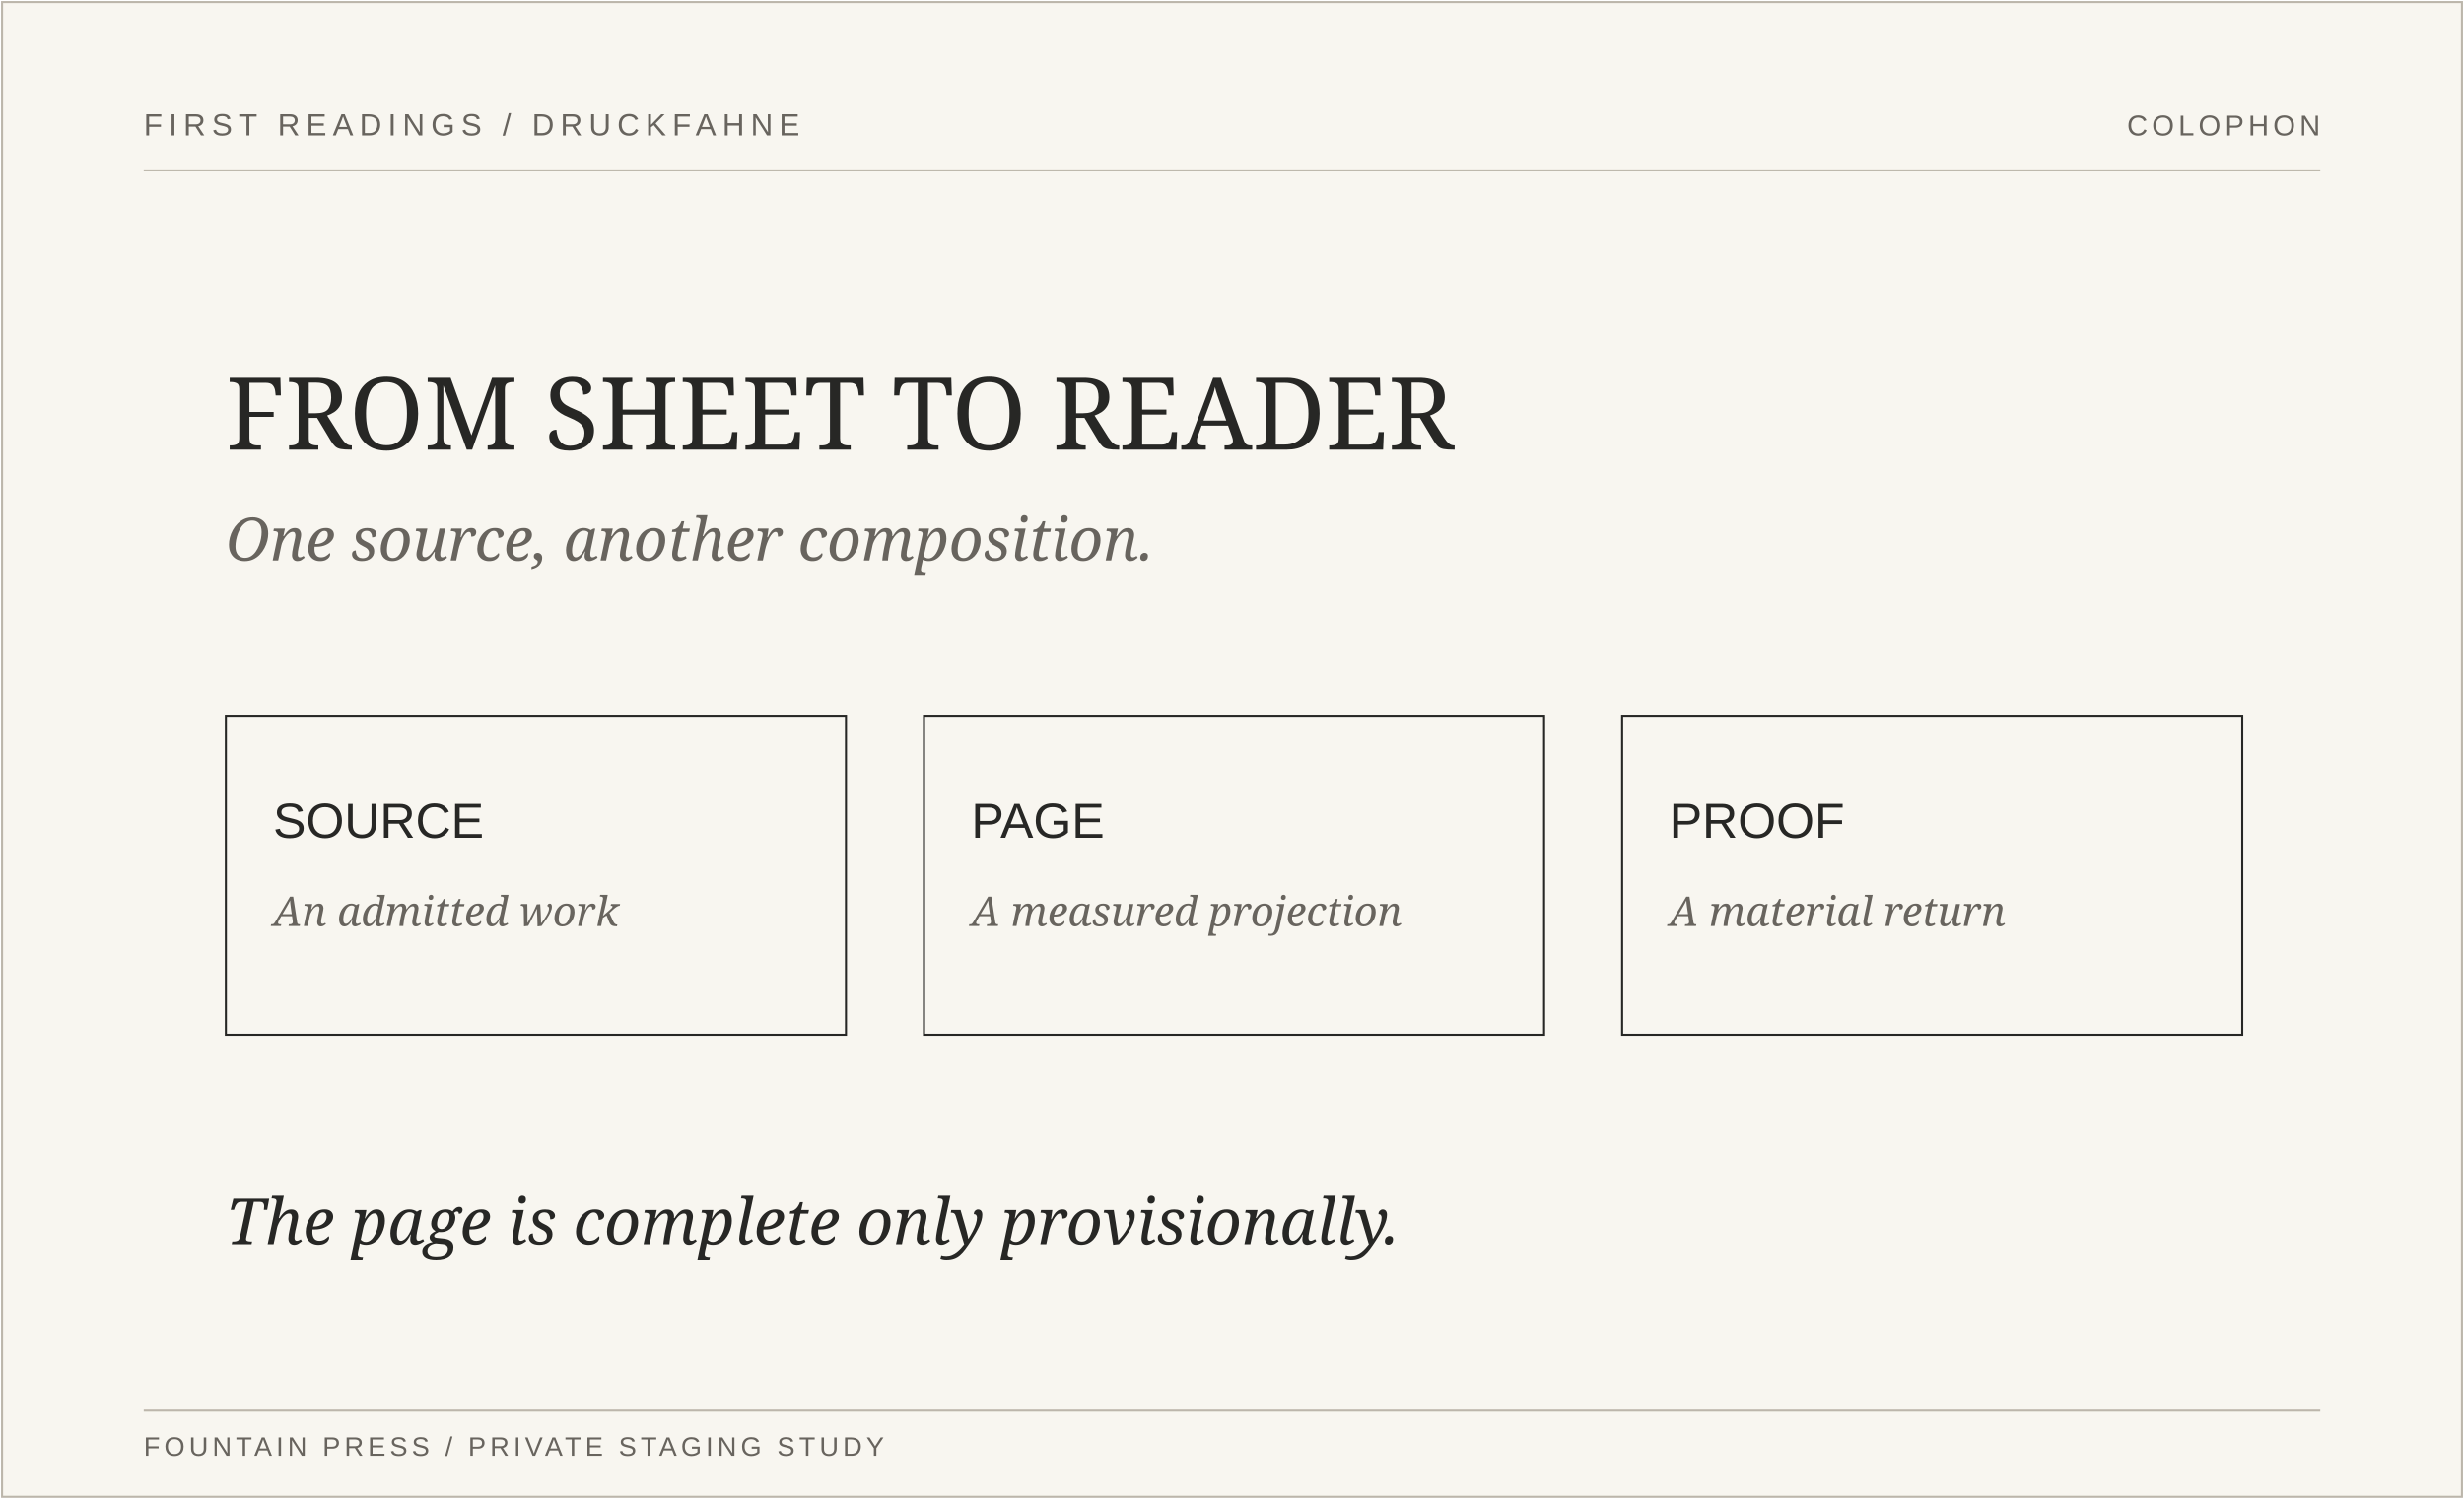
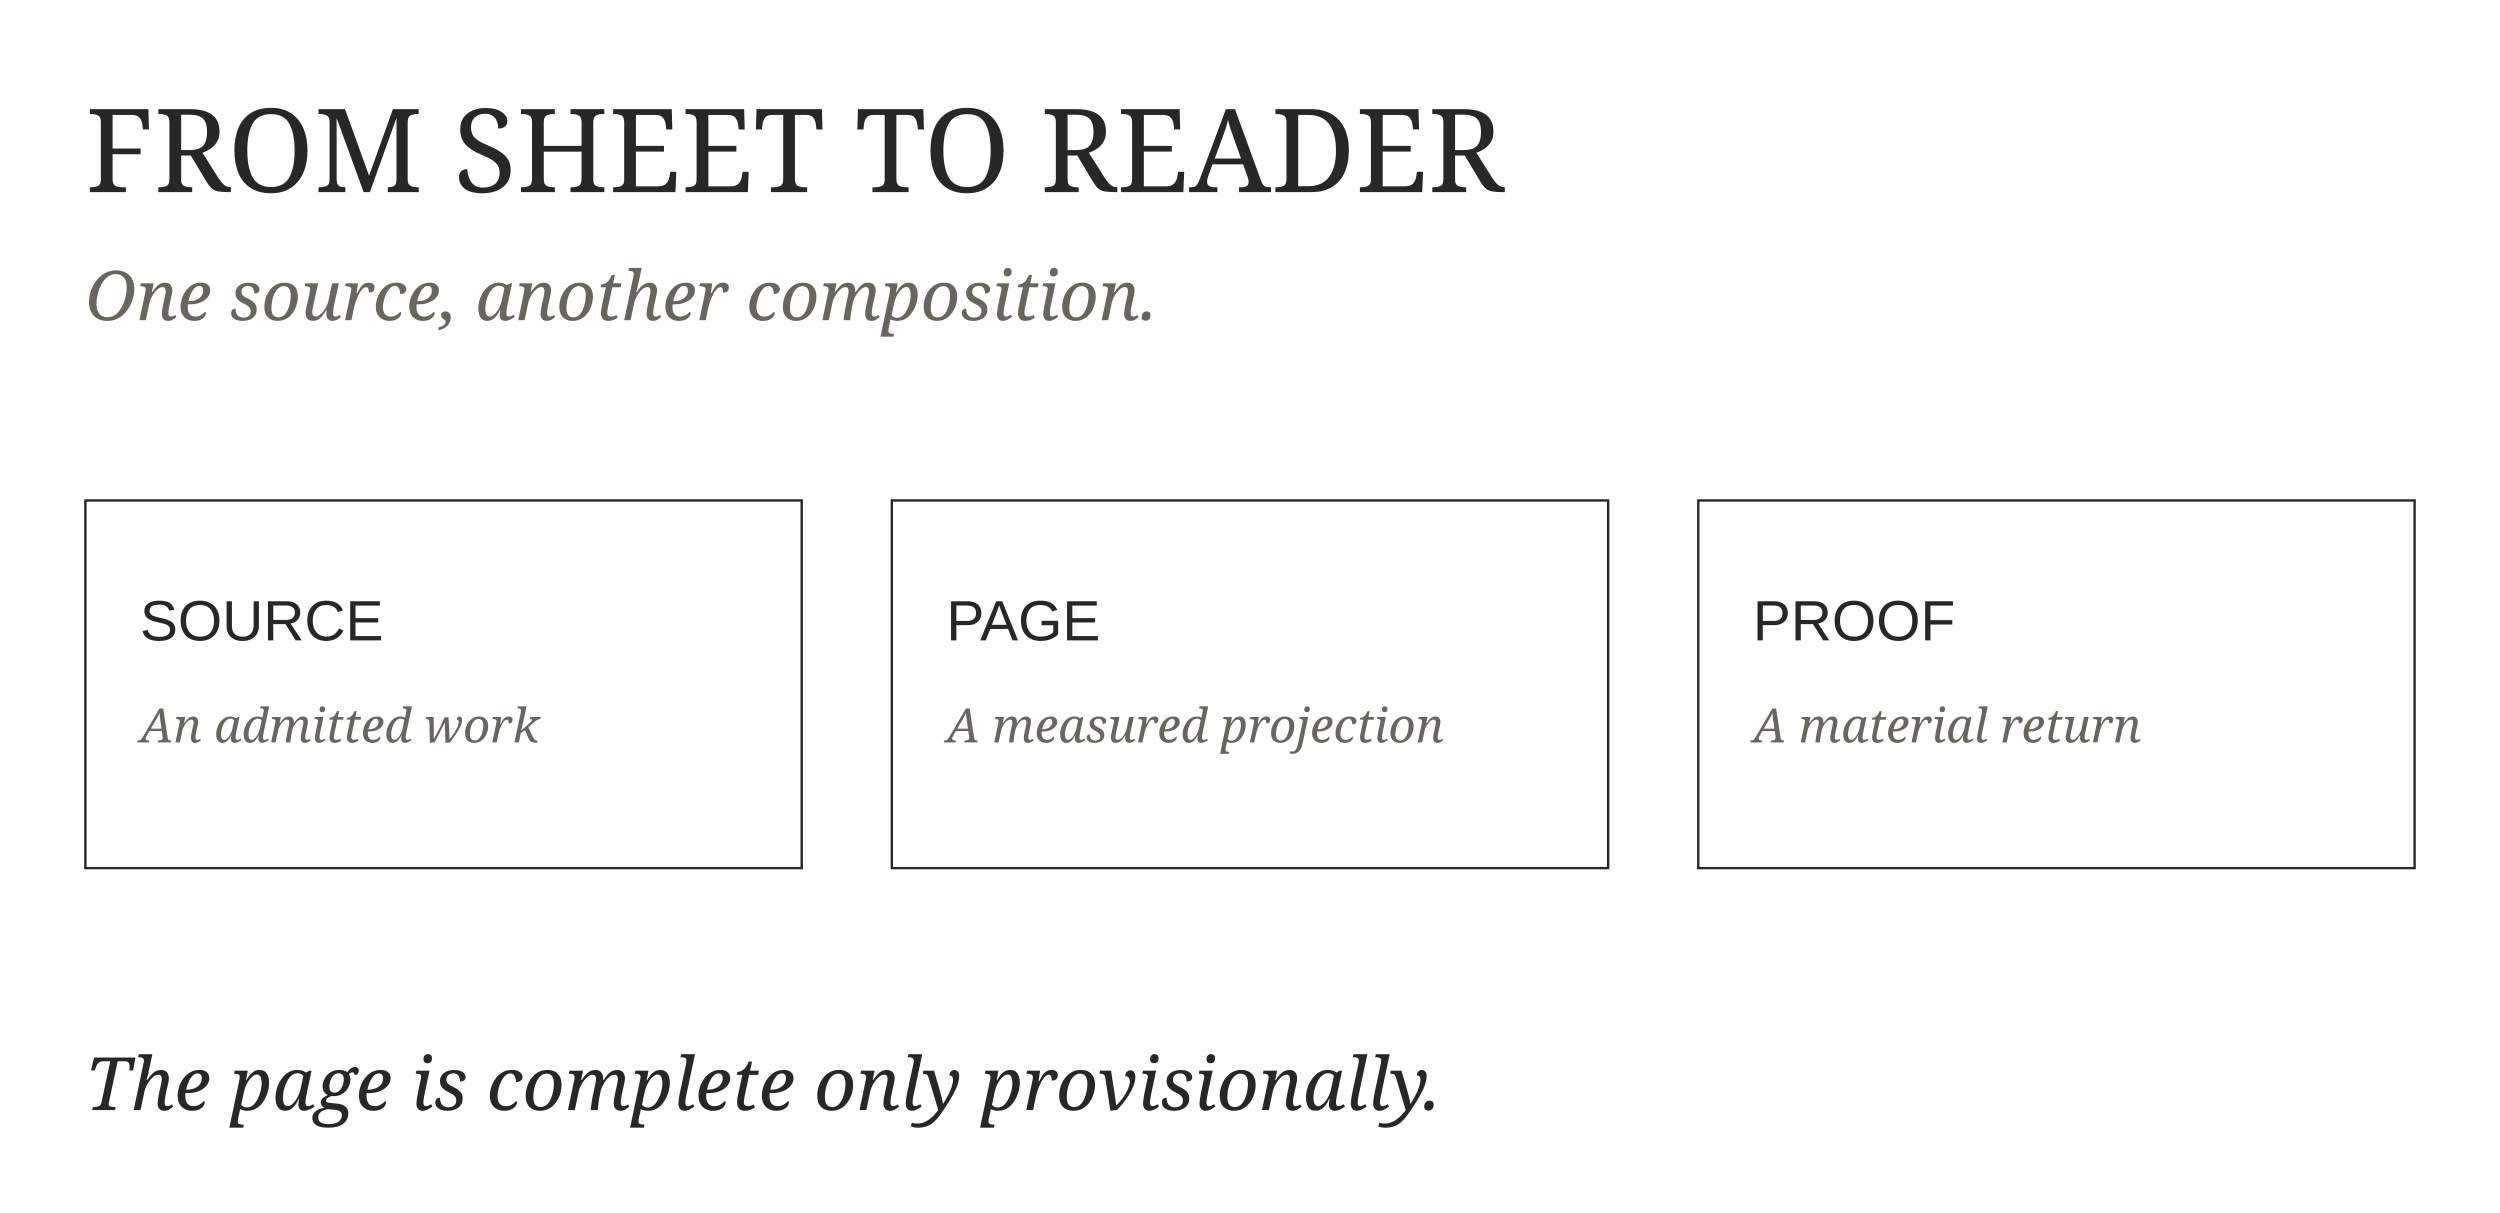
- <svg xmlns="http://www.w3.org/2000/svg" viewBox="0 0 1200 730" width="1200" height="730" role="img">
-   <rect x="1" y="1" width="1198" height="728" fill="#f8f6f0" stroke="#bcb6ab" stroke-width="1" />
-   <text x="70" y="66" font-family="Arial" font-size="15" fill="#68645e" font-weight="normal" text-anchor="start" letter-spacing="3">FIRST READINGS    /    DRUCKFAHNE</text>
-   <line x1="70" y1="83" x2="1130" y2="83" stroke="#bcb6ab" stroke-width="1" />
-   <text x="1130" y="66" font-family="Arial" font-size="14" fill="#68645e" font-weight="normal" text-anchor="end" letter-spacing="2">COLOPHON</text>
-   <text x="110" y="219" font-family="Georgia" font-size="49" fill="#272725" font-weight="normal" text-anchor="start">FROM SHEET TO READER</text>
-   <text x="110" y="273" font-family="Georgia" font-size="29" fill="#68645e" font-weight="normal" text-anchor="start" font-style="italic">One source, another composition.</text>
-   <rect x="110" y="349" width="302" height="155" fill="none" stroke="#272725" stroke-width="1" />
-   <text x="133" y="408" font-family="Arial" font-size="24" fill="#272725" font-weight="normal" text-anchor="start">SOURCE</text>
-   <text x="133" y="451" font-family="Georgia" font-size="20" fill="#68645e" font-weight="normal" text-anchor="start" font-style="italic">An admitted work</text>
-   <rect x="450" y="349" width="302" height="155" fill="none" stroke="#272725" stroke-width="1" />
-   <text x="473" y="408" font-family="Arial" font-size="24" fill="#272725" font-weight="normal" text-anchor="start">PAGE</text>
-   <text x="473" y="451" font-family="Georgia" font-size="20" fill="#68645e" font-weight="normal" text-anchor="start" font-style="italic">A measured projection</text>
-   <rect x="790" y="349" width="302" height="155" fill="none" stroke="#272725" stroke-width="1" />
-   <text x="813" y="408" font-family="Arial" font-size="24" fill="#272725" font-weight="normal" text-anchor="start">PROOF</text>
-   <text x="813" y="451" font-family="Georgia" font-size="20" fill="#68645e" font-weight="normal" text-anchor="start" font-style="italic">A material return</text>
-   <text x="110" y="606" font-family="Georgia" font-size="31" fill="#272725" font-weight="normal" text-anchor="start" font-style="italic">The page is complete only provisionally.</text>
-   <line x1="70" y1="687" x2="1130" y2="687" stroke="#bcb6ab" stroke-width="1" />
-   <text x="70" y="709" font-family="Arial" font-size="13" fill="#68645e" font-weight="normal" text-anchor="start" letter-spacing="2">FOUNTAIN PRESS  /  PRIVATE STAGING STUDY</text>
+ <svg xmlns="http://www.w3.org/2000/svg" viewBox="74 138 1054 511" width="1054" height="511" role="img">
+   <g id="composition">
+     <text x="110" y="219" font-family="Georgia" font-size="49" fill="#272725" font-weight="normal" text-anchor="start">FROM SHEET TO READER</text>
+     <text x="110" y="273" font-family="Georgia" font-size="29" fill="#68645e" font-weight="normal" text-anchor="start" font-style="italic">One source, another composition.</text>
+     <rect x="110" y="349" width="302" height="155" fill="none" stroke="#272725" stroke-width="1" />
+     <text x="133" y="408" font-family="Arial" font-size="24" fill="#272725" font-weight="normal" text-anchor="start">SOURCE</text>
+     <text x="133" y="451" font-family="Georgia" font-size="20" fill="#68645e" font-weight="normal" text-anchor="start" font-style="italic">An admitted work</text>
+     <rect x="450" y="349" width="302" height="155" fill="none" stroke="#272725" stroke-width="1" />
+     <text x="473" y="408" font-family="Arial" font-size="24" fill="#272725" font-weight="normal" text-anchor="start">PAGE</text>
+     <text x="473" y="451" font-family="Georgia" font-size="20" fill="#68645e" font-weight="normal" text-anchor="start" font-style="italic">A measured projection</text>
+     <rect x="790" y="349" width="302" height="155" fill="none" stroke="#272725" stroke-width="1" />
+     <text x="813" y="408" font-family="Arial" font-size="24" fill="#272725" font-weight="normal" text-anchor="start">PROOF</text>
+     <text x="813" y="451" font-family="Georgia" font-size="20" fill="#68645e" font-weight="normal" text-anchor="start" font-style="italic">A material return</text>
+     <text x="110" y="606" font-family="Georgia" font-size="31" fill="#272725" font-weight="normal" text-anchor="start" font-style="italic">The page is complete only provisionally.</text>
+   </g>
</svg>
